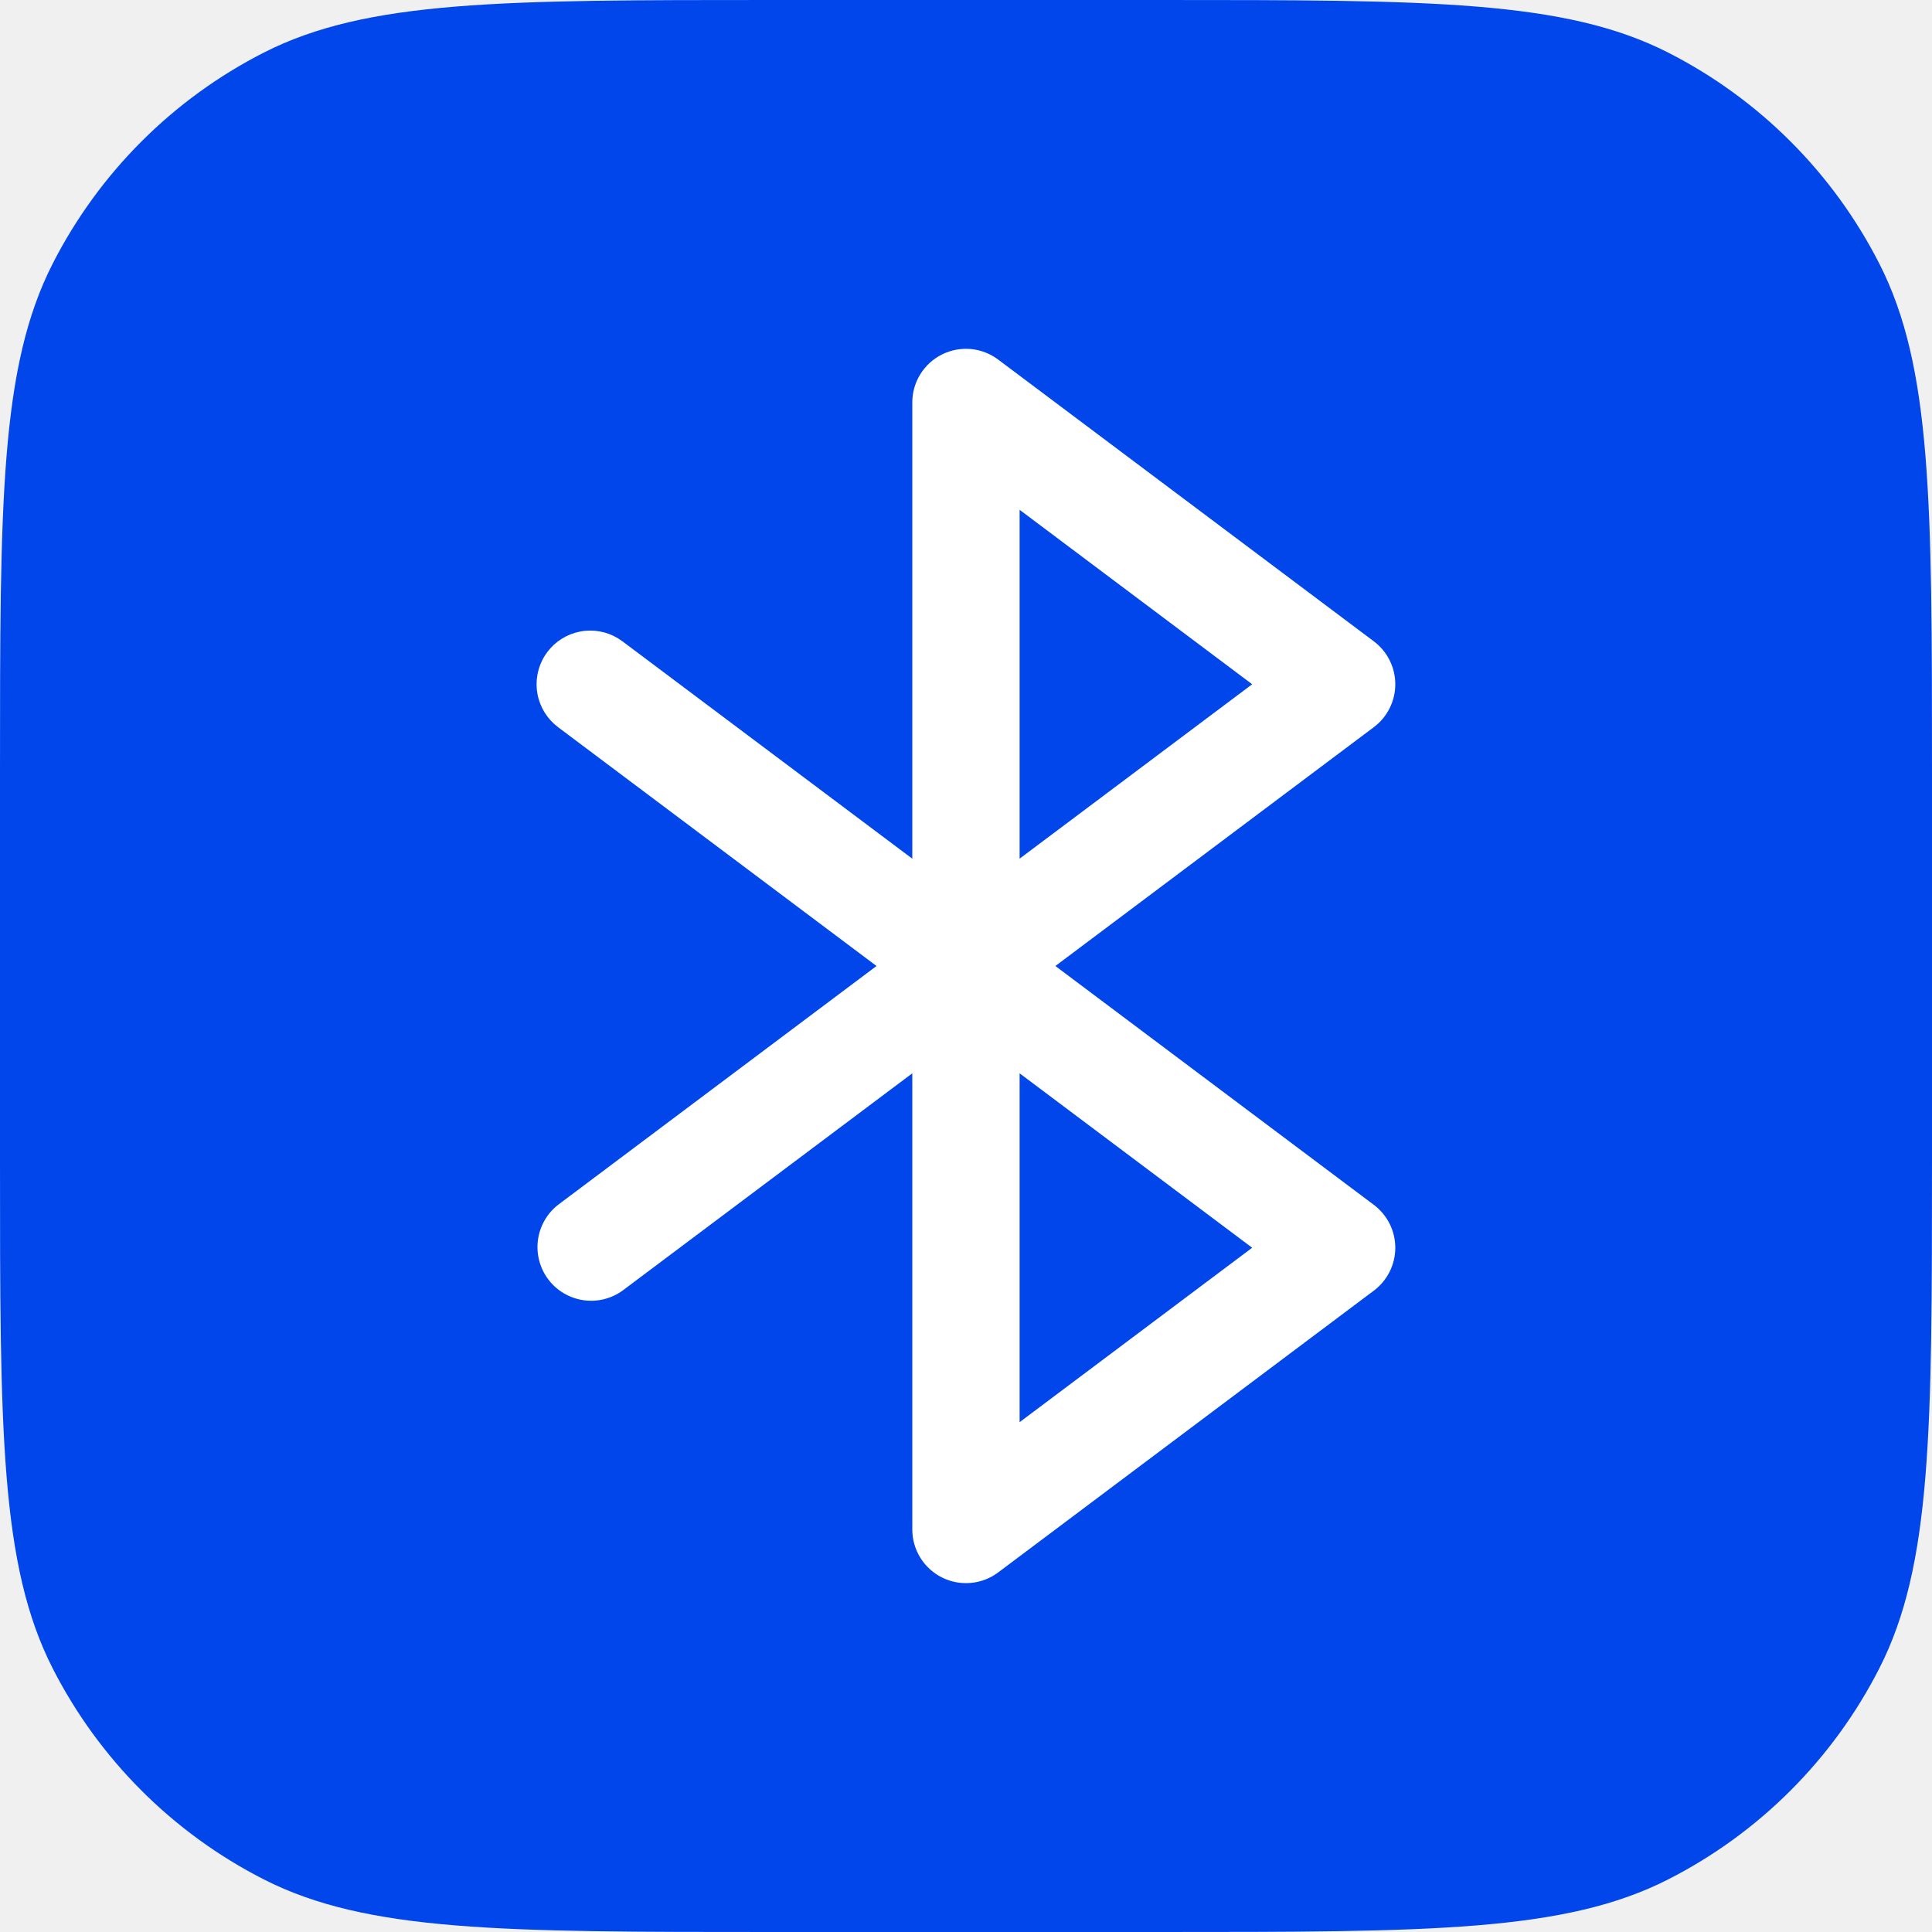
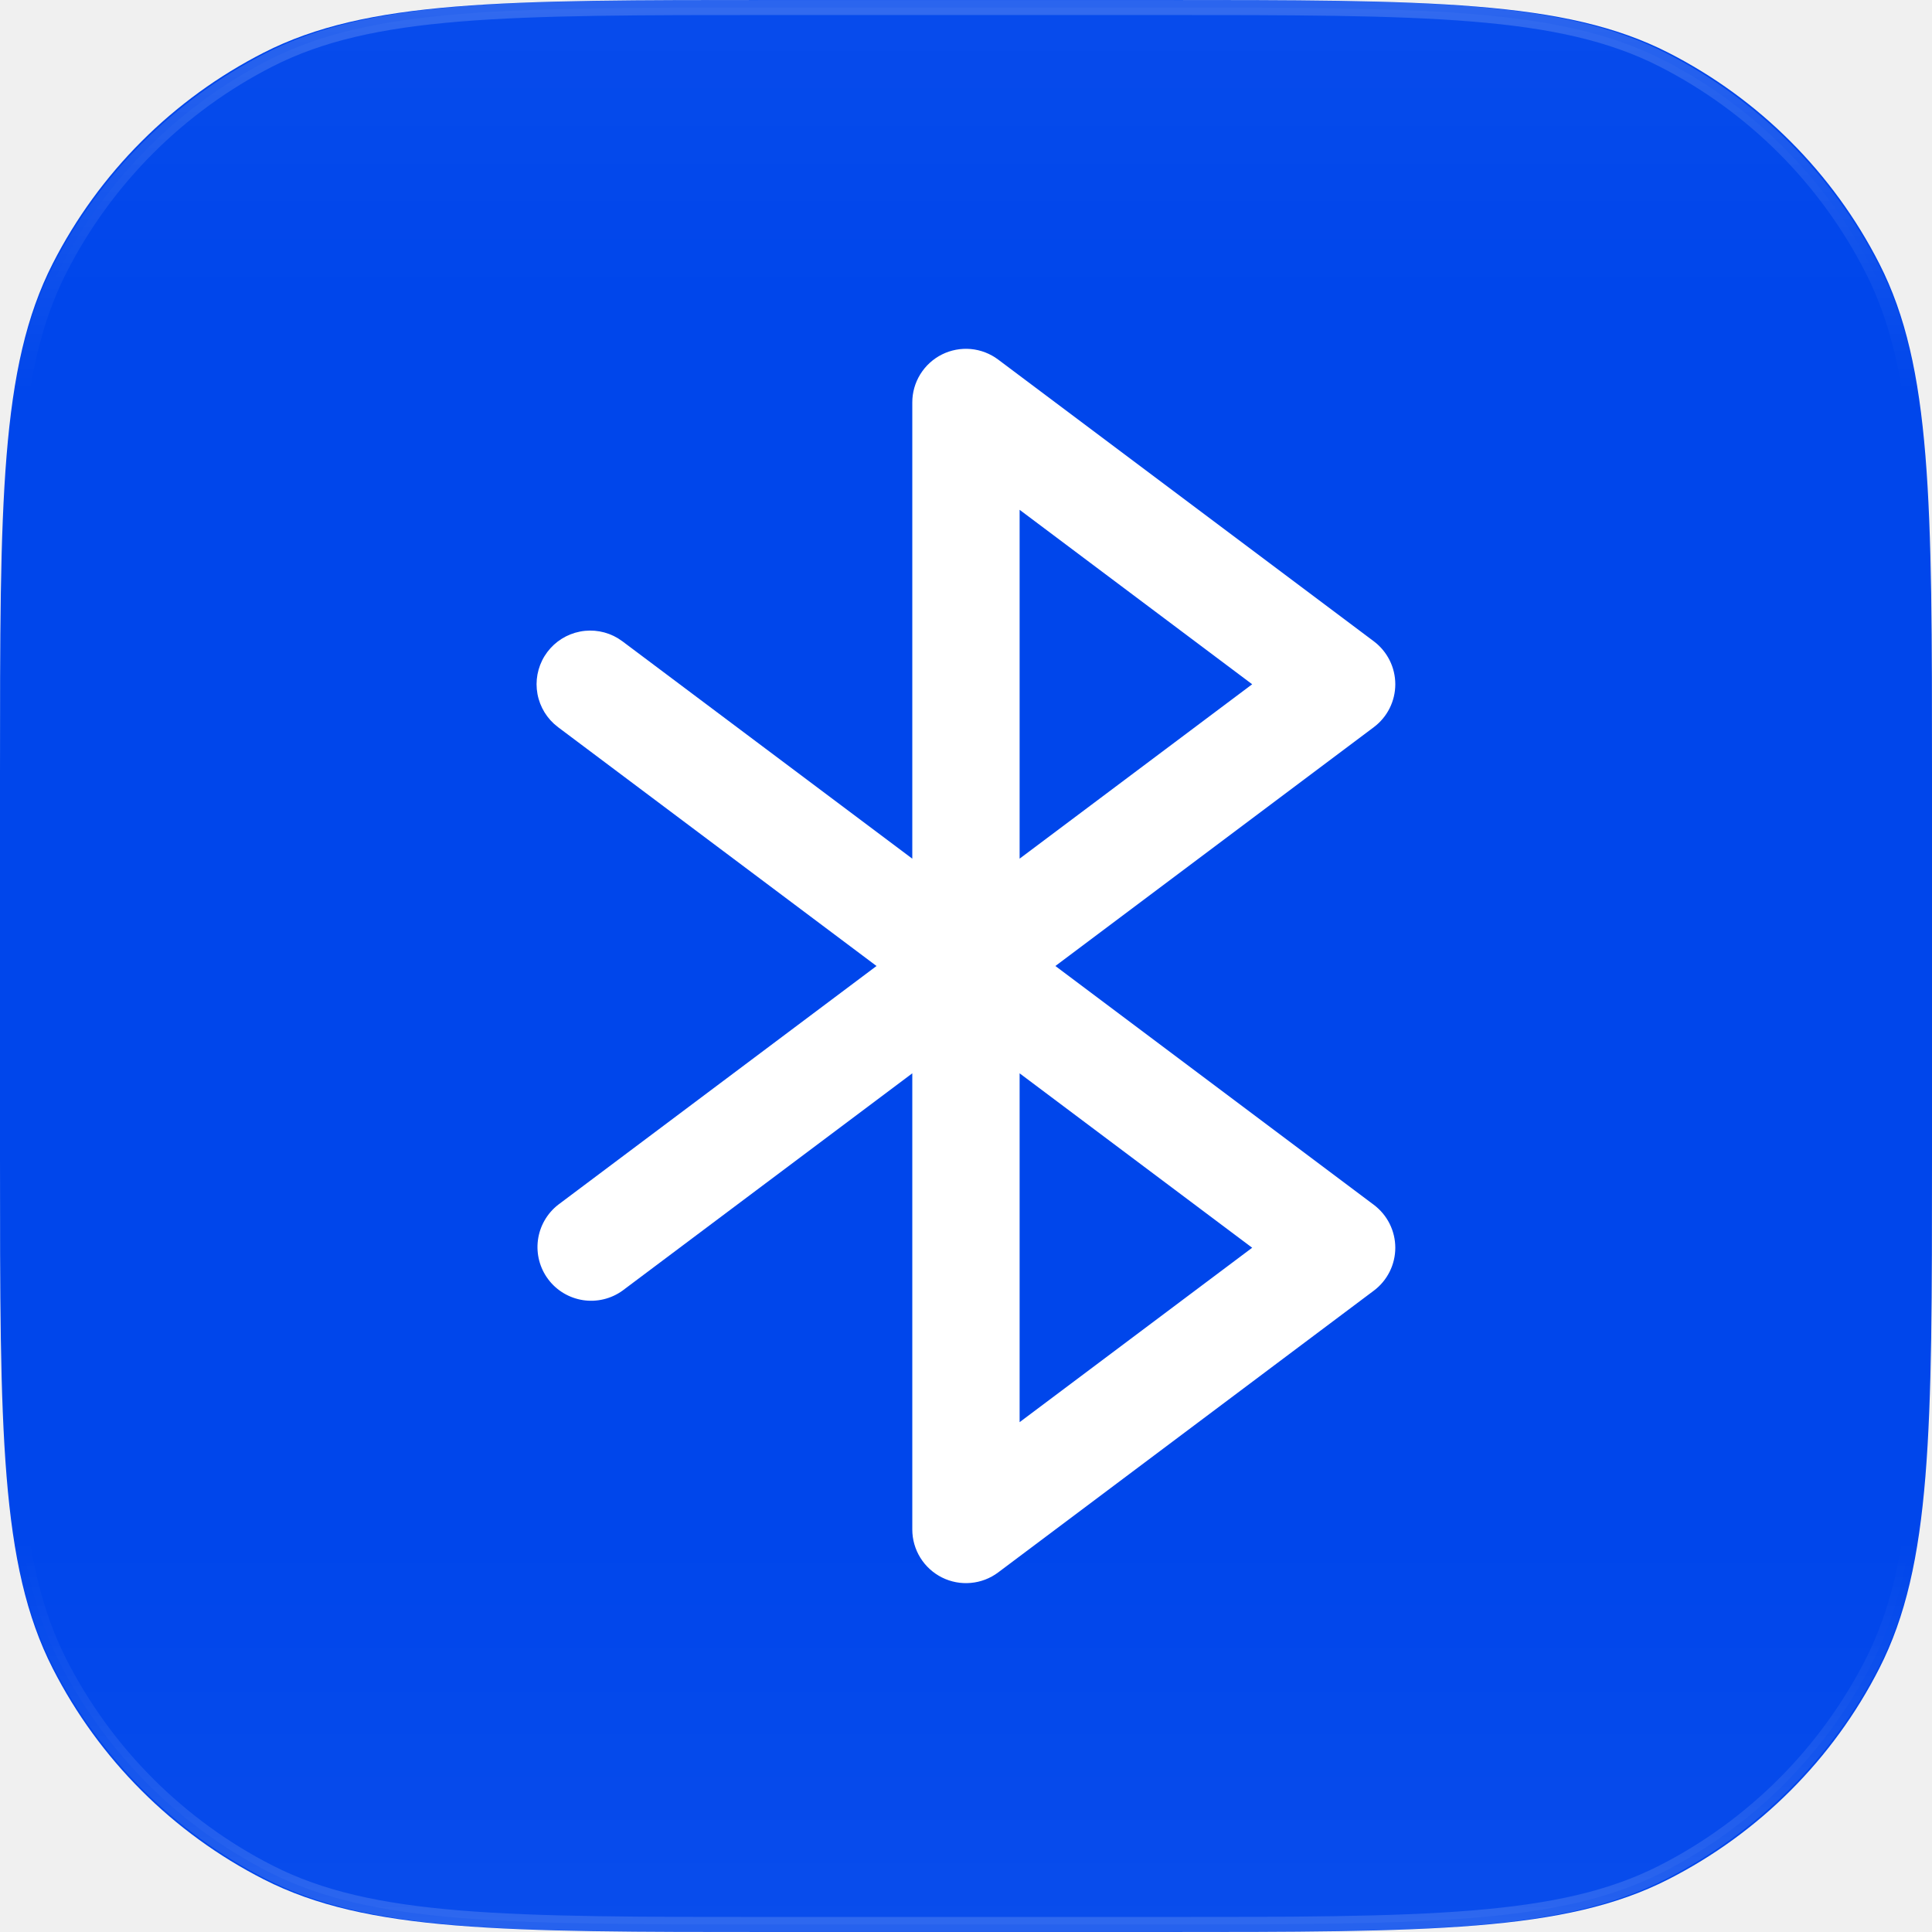
<svg xmlns="http://www.w3.org/2000/svg" viewBox="0 0 64 64" fill="none">
  <path d="M0 25.6C0 16.64 0 12.159 1.744 8.736C3.278 5.726 5.726 3.278 8.736 1.744C12.158 0 16.64 0 25.6 0H38.4C47.36 0 51.841 0 55.264 1.744C58.275 3.278 60.722 5.726 62.256 8.736C64 12.158 64 16.64 64 25.6V38.4C64 47.36 64 51.841 62.256 55.264C60.722 58.275 58.275 60.722 55.264 62.256C51.842 64 47.36 64 38.4 64H25.6C16.64 64 12.159 64 8.736 62.256C5.726 60.722 3.278 58.275 1.744 55.264C0 51.842 0 47.36 0 38.4V25.6Z" fill="#0046EB" />
+   <path d="M0 25.6C0 16.64 0 12.159 1.744 8.736C3.278 5.726 5.726 3.278 8.736 1.744C12.158 0 16.64 0 25.6 0H38.4C47.36 0 51.841 0 55.264 1.744C58.275 3.278 60.722 5.726 62.256 8.736C64 12.158 64 16.64 64 25.6V38.4C64 47.36 64 51.841 62.256 55.264C60.722 58.275 58.275 60.722 55.264 62.256C51.842 64 47.36 64 38.4 64H25.6C16.64 64 12.159 64 8.736 62.256C5.726 60.722 3.278 58.275 1.744 55.264C0 51.842 0 47.36 0 38.4V25.6Z" transform="matrix(.9921875 0 0 .9921875 .25 .25)" fill="url(#z)" stroke="url(#y)" stroke-width=".5" />
  <path d="M31.204 11.742C31.499 11.595 31.829 11.533 32.158 11.562C32.487 11.592 32.801 11.713 33.065 11.911L45.509 21.244C45.73 21.41 45.909 21.625 46.033 21.872C46.156 22.118 46.221 22.391 46.221 22.667C46.221 22.943 46.156 23.215 46.033 23.462C45.909 23.709 45.73 23.923 45.509 24.089L34.961 32L45.509 39.911C45.73 40.077 45.909 40.291 46.033 40.538C46.156 40.785 46.221 41.057 46.221 41.333C46.221 41.609 46.156 41.882 46.033 42.128C45.909 42.375 45.73 42.59 45.509 42.755L33.065 52.089C32.801 52.287 32.487 52.407 32.158 52.436C31.829 52.466 31.499 52.403 31.204 52.256C30.909 52.108 30.66 51.881 30.487 51.601C30.313 51.32 30.221 50.997 30.221 50.667V35.555L20.62 42.755C20.243 43.026 19.773 43.139 19.314 43.069C18.854 42.998 18.439 42.751 18.16 42.378C17.881 42.006 17.759 41.539 17.82 41.078C17.881 40.617 18.121 40.198 18.487 39.911L29.036 32L18.487 24.089L18.348 23.973C18.024 23.675 17.823 23.267 17.782 22.828C17.742 22.39 17.866 21.952 18.13 21.6C18.394 21.248 18.78 21.006 19.212 20.922C19.644 20.837 20.092 20.916 20.469 21.143L20.62 21.245L30.221 28.445V13.333C30.22 13.003 30.312 12.679 30.486 12.398C30.66 12.117 30.908 11.89 31.204 11.742ZM33.776 47.111L41.48 41.333L33.776 35.555V47.111ZM33.776 28.444L41.48 22.667L33.776 16.888V28.444Z" fill="#fff" />
+   <defs>
+     <linearGradient id="y" x1="0" y1="0" x2="0" y2="64" gradientUnits="userSpaceOnUse">
+       <stop stop-color="#fff" stop-opacity=".17" />
+       <stop offset=".2" stop-color="#fff" stop-opacity="0" />
+       <stop offset=".8" stop-color="#fff" stop-opacity="0" />
+       <stop offset="1" stop-color="#fff" stop-opacity=".15" />
+     </linearGradient>
+     <linearGradient id="z" x1="0" y1="0" x2="0" y2="64" gradientUnits="userSpaceOnUse">
+       <stop stop-color="#fff" stop-opacity=".03" />
+       <stop offset=".15" stop-color="#fff" stop-opacity="0" />
+       <stop offset=".8" stop-color="#fff" stop-opacity="0" />
+       <stop offset="1" stop-color="#fff" stop-opacity=".035" />
+     </linearGradient>
+   </defs>
</svg>
